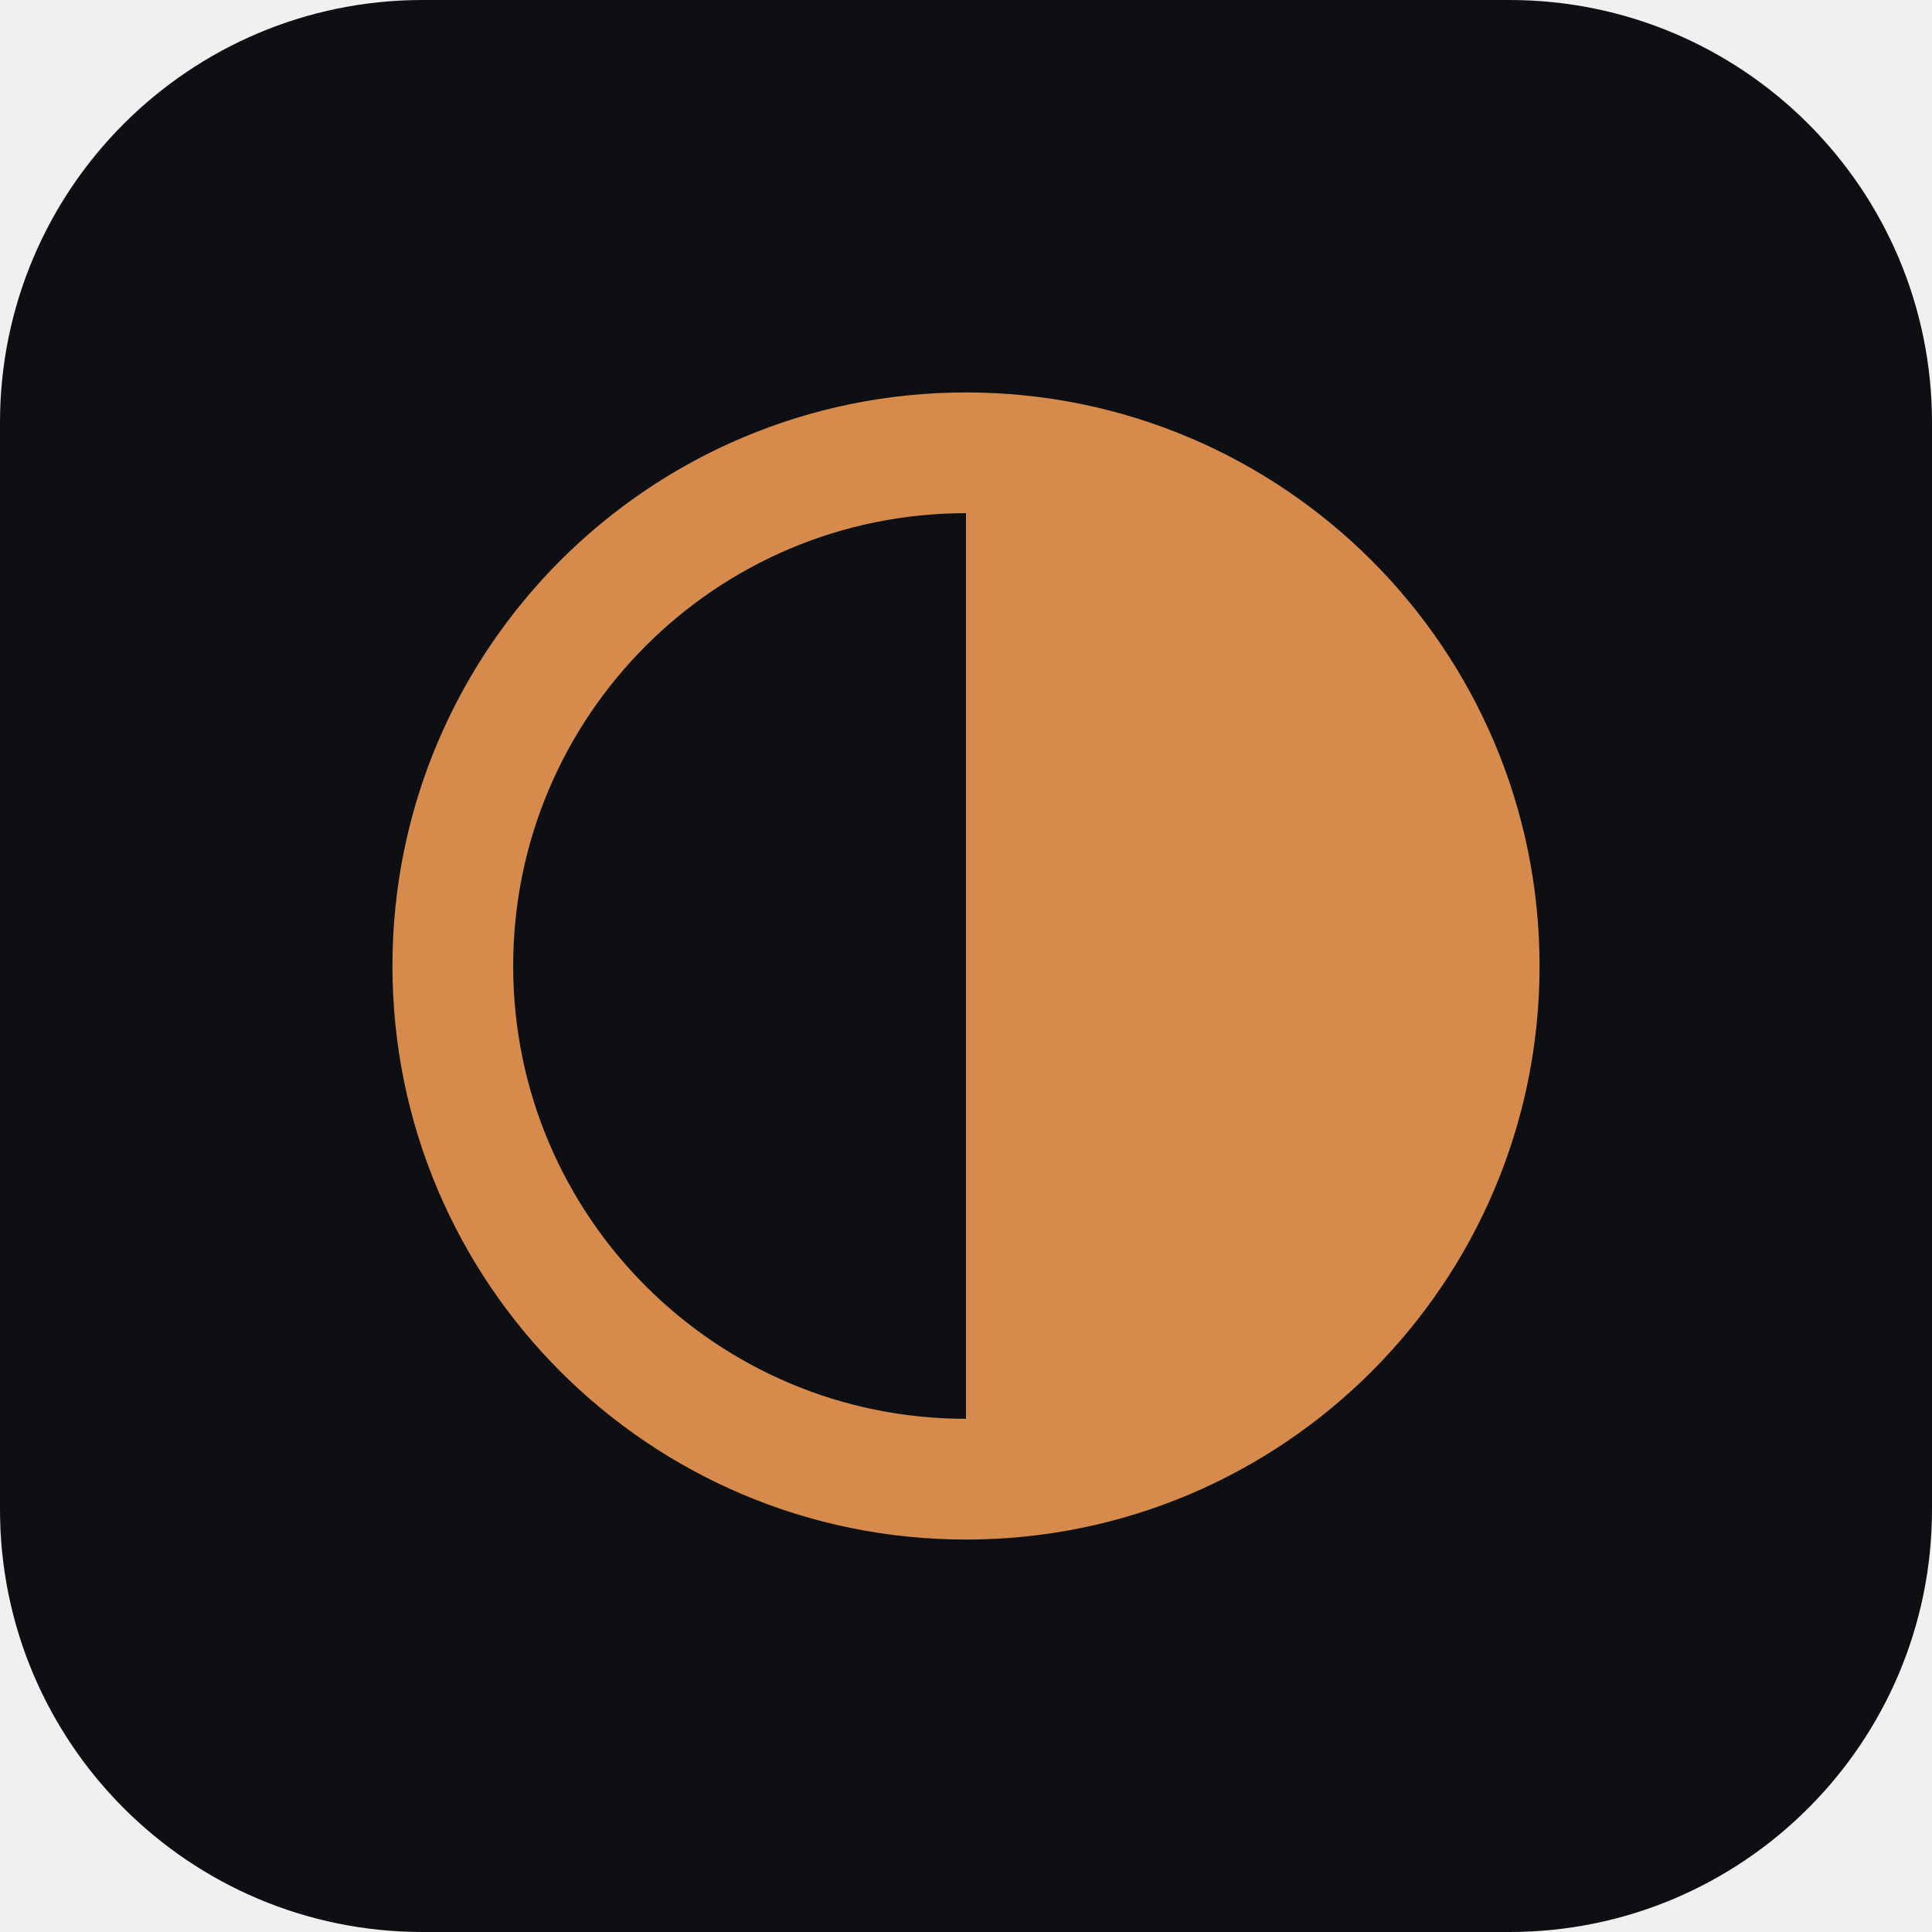
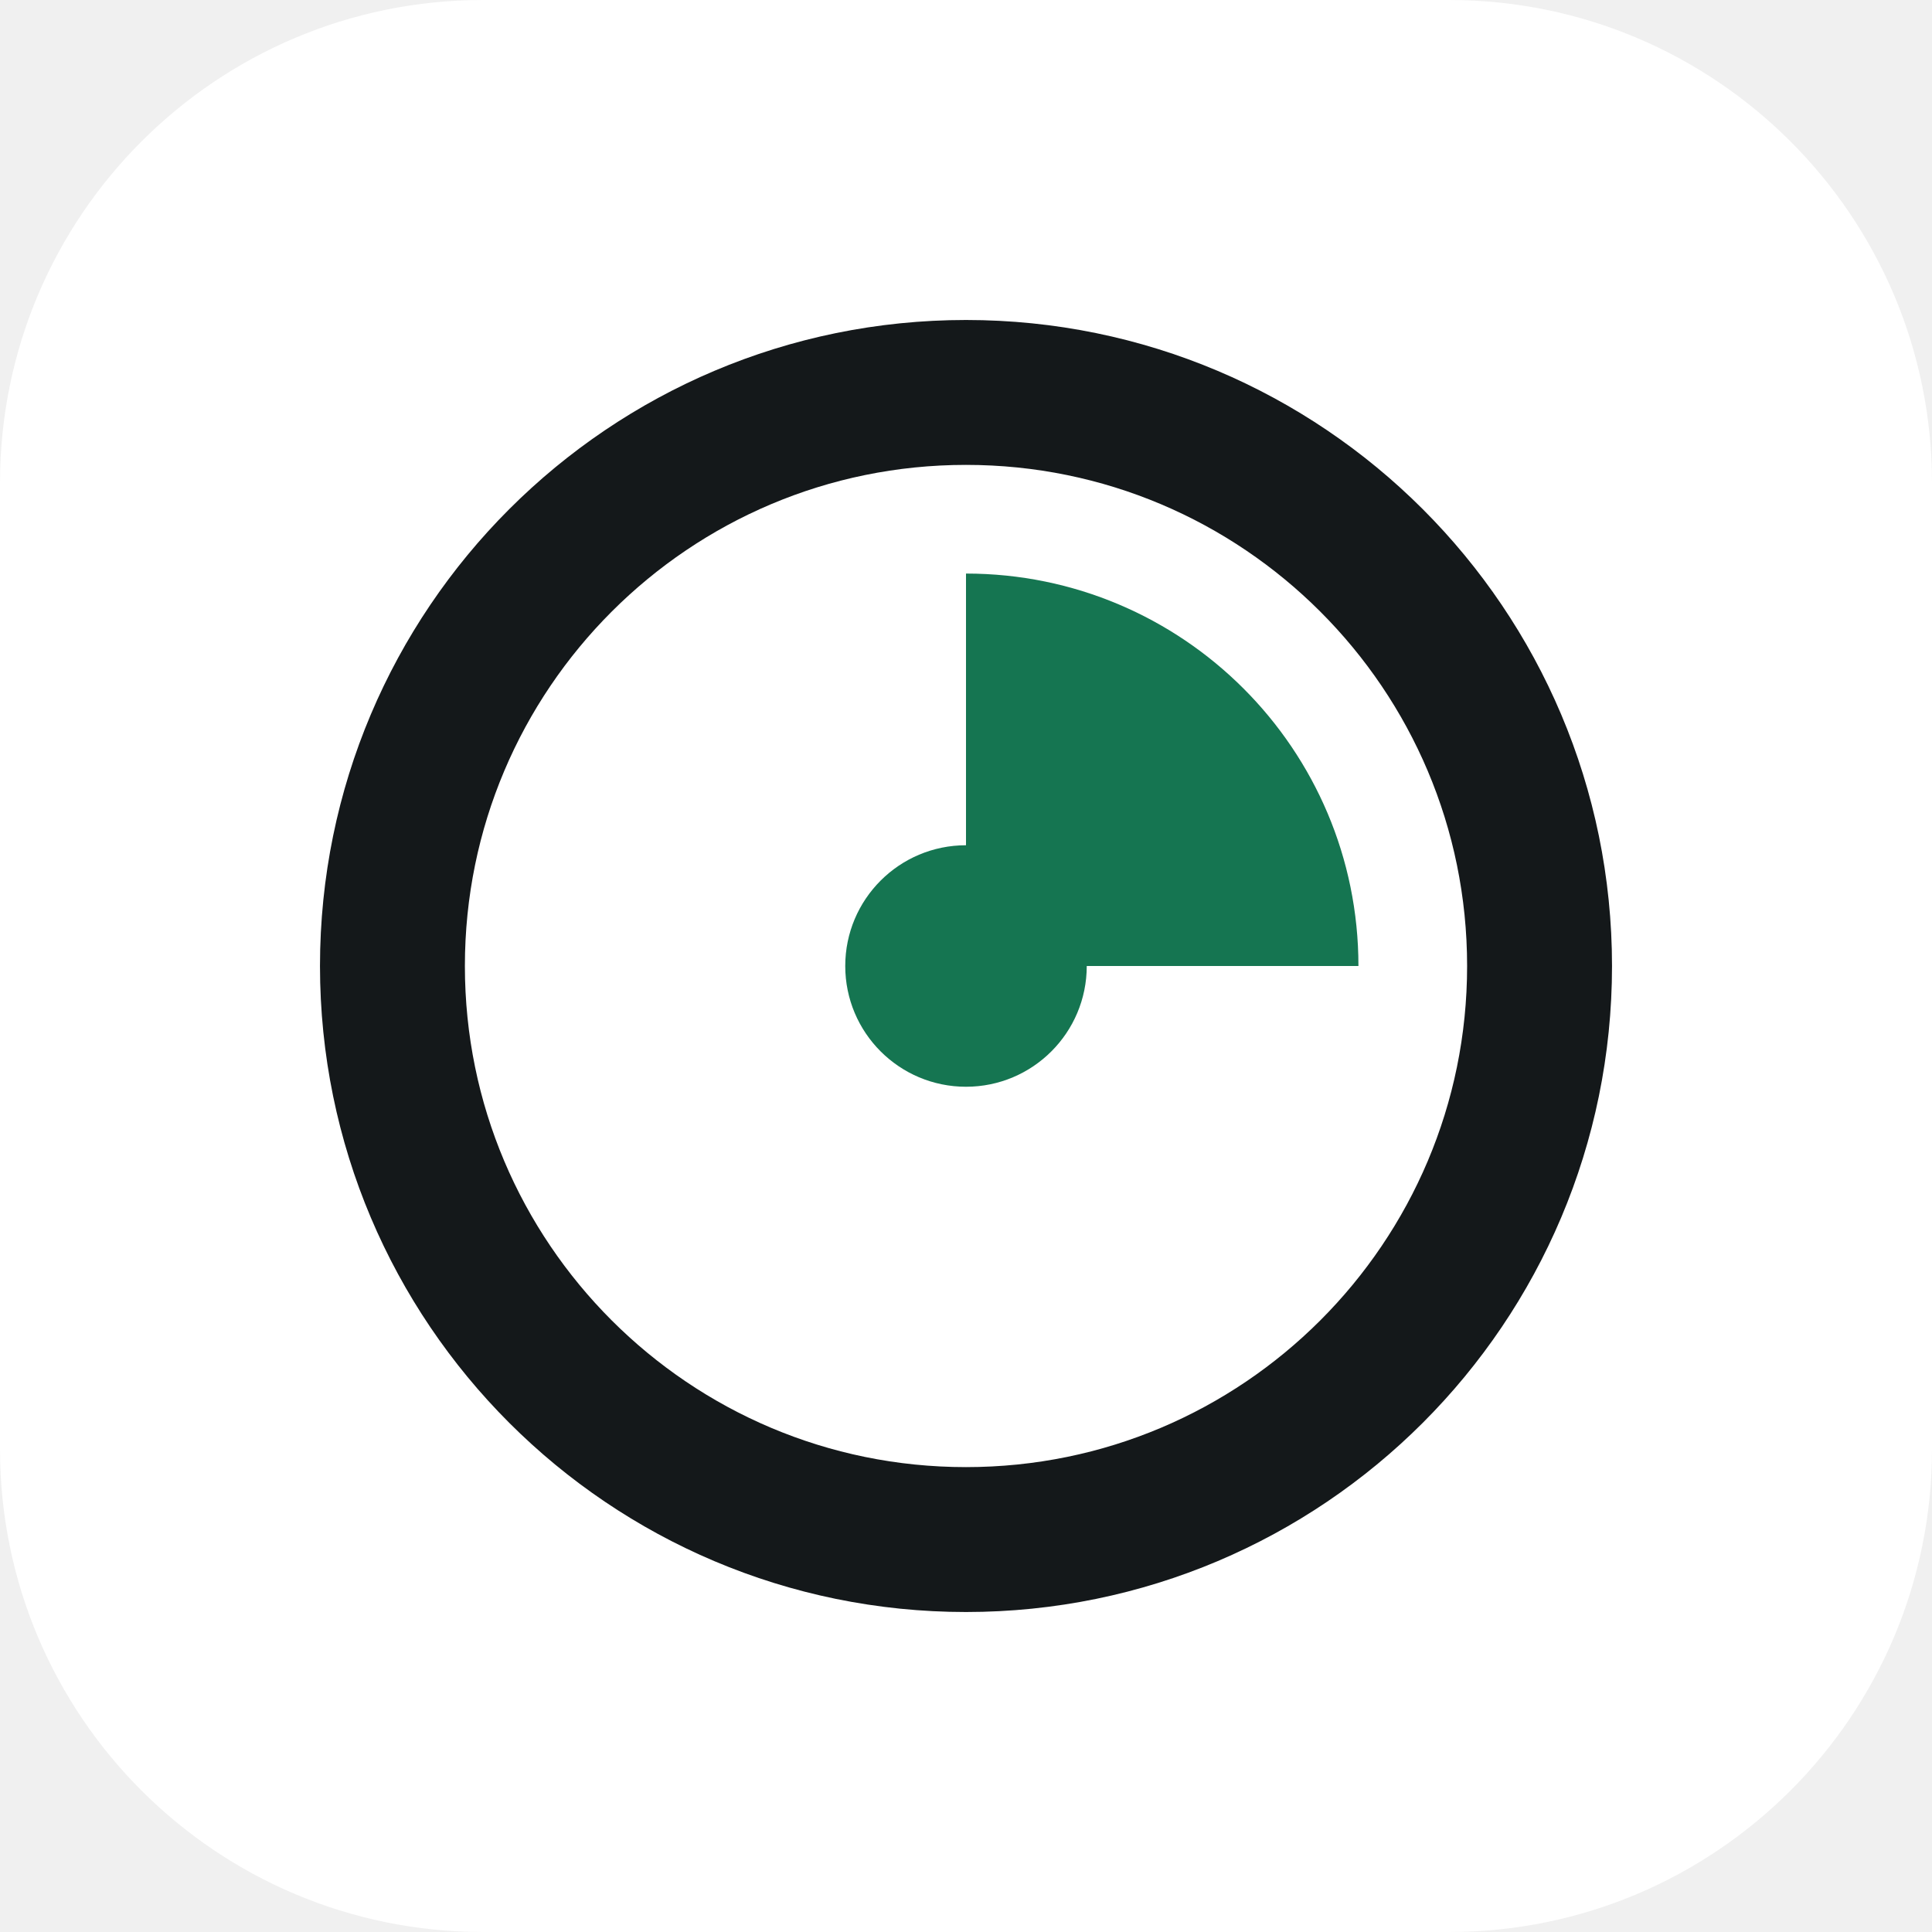
<svg xmlns="http://www.w3.org/2000/svg" viewBox="0 0 32 32">
-   <rect width="32" height="32" rx="7" fill="#0d0f13" />
-   <circle cx="16" cy="16" r="8.5" fill="none" stroke="#d68a4c" stroke-width="2" />
-   <path d="M16 7.5 a8.5 8.5 0 0 1 0 17 z" fill="#d68a4c" />
+   <rect width="32" height="32" rx="8" fill="#ffffff" />
+   <circle cx="16" cy="16" r="9.5" fill="none" stroke="#14181a" stroke-width="2.4" />
+   <path d="M16 9.5A6.5 6.5 0 0 1 22.5 16H16z" fill="#157551" />
+   <circle cx="16" cy="16" r="2" fill="#157551" />
</svg>
